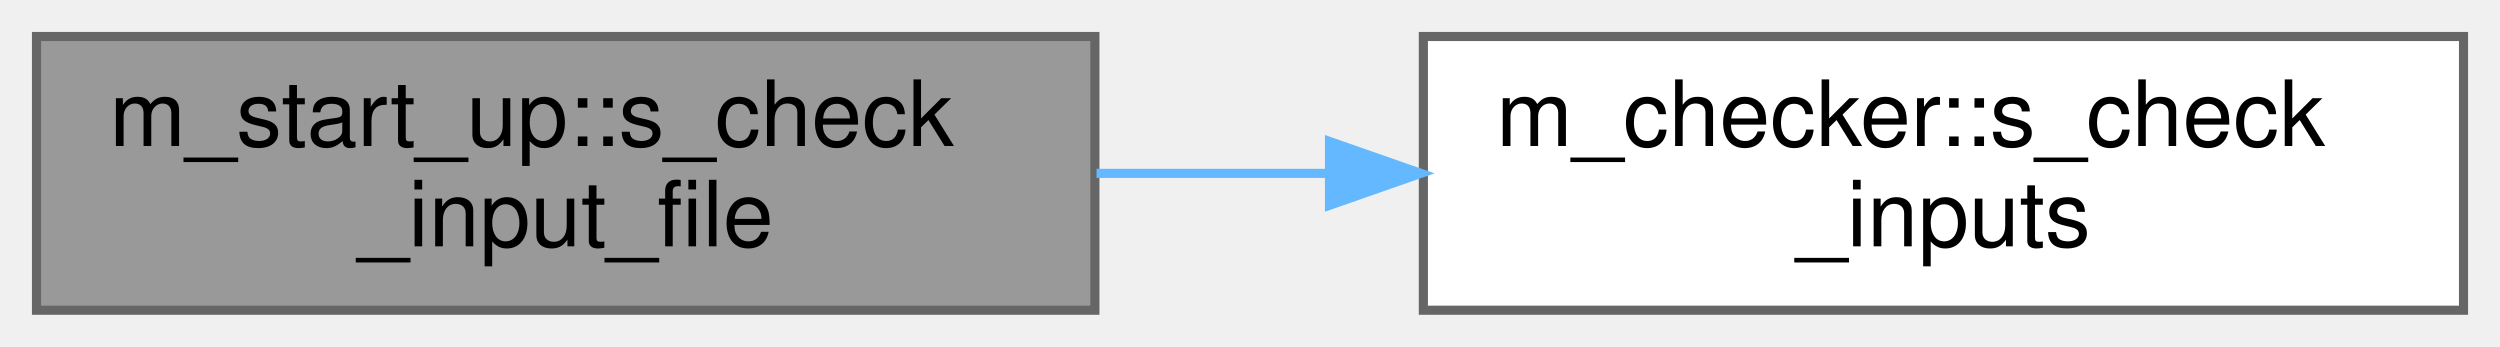
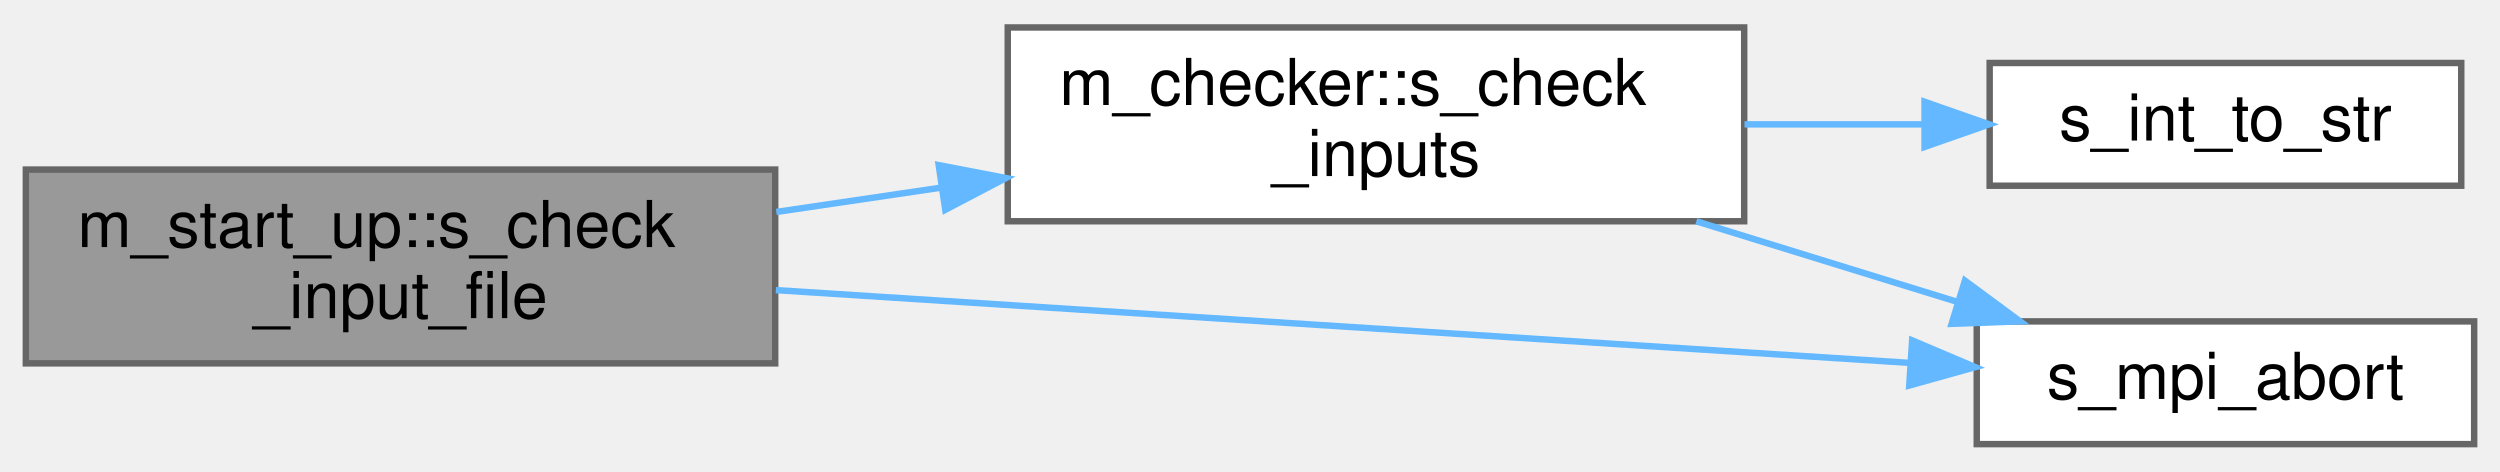
- <svg xmlns="http://www.w3.org/2000/svg" xmlns:xlink="http://www.w3.org/1999/xlink" width="274pt" height="38pt" viewBox="0.00 0.00 274.00 38.00">
-   <g id="graph0" class="graph" transform="scale(1 1) rotate(0) translate(4 34)">
+ <svg xmlns="http://www.w3.org/2000/svg" xmlns:xlink="http://www.w3.org/1999/xlink" width="387pt" height="73pt" viewBox="0.00 0.00 387.00 72.50">
+   <g id="graph0" class="graph" transform="scale(1 1) rotate(0) translate(4 68.5)">
    <g id="Node000001" class="node">
      <g id="a_Node000001">
        <a xlink:title="The goal of this procedure is to verify that each of the user provided inputs is valid and that their...">
-           <polygon fill="#999999" stroke="#666666" points="116,-30 0,-30 0,0 116,0 116,-30" />
-           <text text-anchor="start" x="8" y="-18" font-family="Helvetica,sans-Serif" font-size="10.00">m_start_up::s_check</text>
-           <text text-anchor="middle" x="58" y="-7" font-family="Helvetica,sans-Serif" font-size="10.00">_input_file</text>
+           <polygon fill="#999999" stroke="#666666" points="116,-42.5 0,-42.5 0,-12.5 116,-12.5 116,-42.5" />
+           <text text-anchor="start" x="8" y="-30.5" font-family="Helvetica,sans-Serif" font-size="10.00">m_start_up::s_check</text>
+           <text text-anchor="middle" x="58" y="-19.5" font-family="Helvetica,sans-Serif" font-size="10.00">_input_file</text>
        </a>
      </g>
    </g>
    <g id="Node000002" class="node">
      <g id="a_Node000002">
        <a xlink:href="namespacem__checker.html#af3af1277501908ef5a97721ebf04061f" target="_top" xlink:title=" ">
-           <polygon fill="white" stroke="#666666" points="266,-30 152,-30 152,0 266,0 266,-30" />
-           <text text-anchor="start" x="160" y="-18" font-family="Helvetica,sans-Serif" font-size="10.00">m_checker::s_check</text>
-           <text text-anchor="middle" x="209" y="-7" font-family="Helvetica,sans-Serif" font-size="10.00">_inputs</text>
+           <polygon fill="white" stroke="#666666" points="266,-64.5 152,-64.5 152,-34.5 266,-34.5 266,-64.5" />
+           <text text-anchor="start" x="160" y="-52.5" font-family="Helvetica,sans-Serif" font-size="10.00">m_checker::s_check</text>
+           <text text-anchor="middle" x="209" y="-41.5" font-family="Helvetica,sans-Serif" font-size="10.00">_inputs</text>
        </a>
      </g>
    </g>
    <g id="edge1_Node000001_Node000002" class="edge">
      <g id="a_edge1_Node000001_Node000002">
        <a xlink:title=" ">
-           <path fill="none" stroke="#63b8ff" d="M116.18,-15C124.47,-15 133.05,-15 141.5,-15" />
-           <polygon fill="#63b8ff" stroke="#63b8ff" points="141.71,-18.5 151.71,-15 141.71,-11.5 141.71,-18.5" />
+           <path fill="none" stroke="#63b8ff" d="M116.18,-35.94C124.56,-37.18 133.24,-38.46 141.78,-39.72" />
+           <polygon fill="#63b8ff" stroke="#63b8ff" points="141.31,-43.19 151.71,-41.19 142.33,-36.27 141.31,-43.19" />
+         </a>
+       </g>
+     </g>
+     <g id="Node000004" class="node">
+       <g id="a_Node000004">
+         <a xlink:href="m__mpi__common_8fpp_8f90.html#ad9e1329e498b65ad4256658675d6f797" target="_top" xlink:title="The subroutine terminates the MPI execution environment.">
+           <polygon fill="white" stroke="#666666" points="379,-19 302,-19 302,0 379,0 379,-19" />
+           <text text-anchor="middle" x="340.5" y="-7" font-family="Helvetica,sans-Serif" font-size="10.00">s_mpi_abort</text>
+         </a>
+       </g>
+     </g>
+     <g id="edge4_Node000001_Node000004" class="edge">
+       <g id="a_edge4_Node000001_Node000004">
+         <a xlink:title=" ">
+           <path fill="none" stroke="#63b8ff" d="M116.1,-23.84C167.74,-20.52 242.9,-15.7 291.51,-12.58" />
+           <polygon fill="#63b8ff" stroke="#63b8ff" points="292,-16.06 301.76,-11.92 291.55,-9.07 292,-16.06" />
+         </a>
+       </g>
+     </g>
+     <g id="Node000003" class="node">
+       <g id="a_Node000003">
+         <a xlink:href="m__helper_8fpp_8f90.html#a8a0505b2bd4f3d8cb2bf3ce16cfe01e3" target="_top" xlink:title=" ">
+           <polygon fill="white" stroke="#666666" points="377,-59 304,-59 304,-40 377,-40 377,-59" />
+           <text text-anchor="middle" x="340.5" y="-47" font-family="Helvetica,sans-Serif" font-size="10.00">s_int_to_str</text>
+         </a>
+       </g>
+     </g>
+     <g id="edge2_Node000002_Node000003" class="edge">
+       <g id="a_edge2_Node000002_Node000003">
+         <a xlink:title=" ">
+           <path fill="none" stroke="#63b8ff" d="M266.05,-49.5C275.28,-49.5 284.76,-49.5 293.71,-49.5" />
+           <polygon fill="#63b8ff" stroke="#63b8ff" points="293.92,-53 303.92,-49.5 293.92,-46 293.92,-53" />
+         </a>
+       </g>
+     </g>
+     <g id="edge3_Node000002_Node000004" class="edge">
+       <g id="a_edge3_Node000002_Node000004">
+         <a xlink:title=" ">
+           <path fill="none" stroke="#63b8ff" d="M258.59,-34.49C271.84,-30.4 286.06,-26.01 298.82,-22.07" />
+           <polygon fill="#63b8ff" stroke="#63b8ff" points="300.17,-25.31 308.7,-19.01 298.11,-18.62 300.17,-25.31" />
        </a>
      </g>
    </g>
  </g>
</svg>
